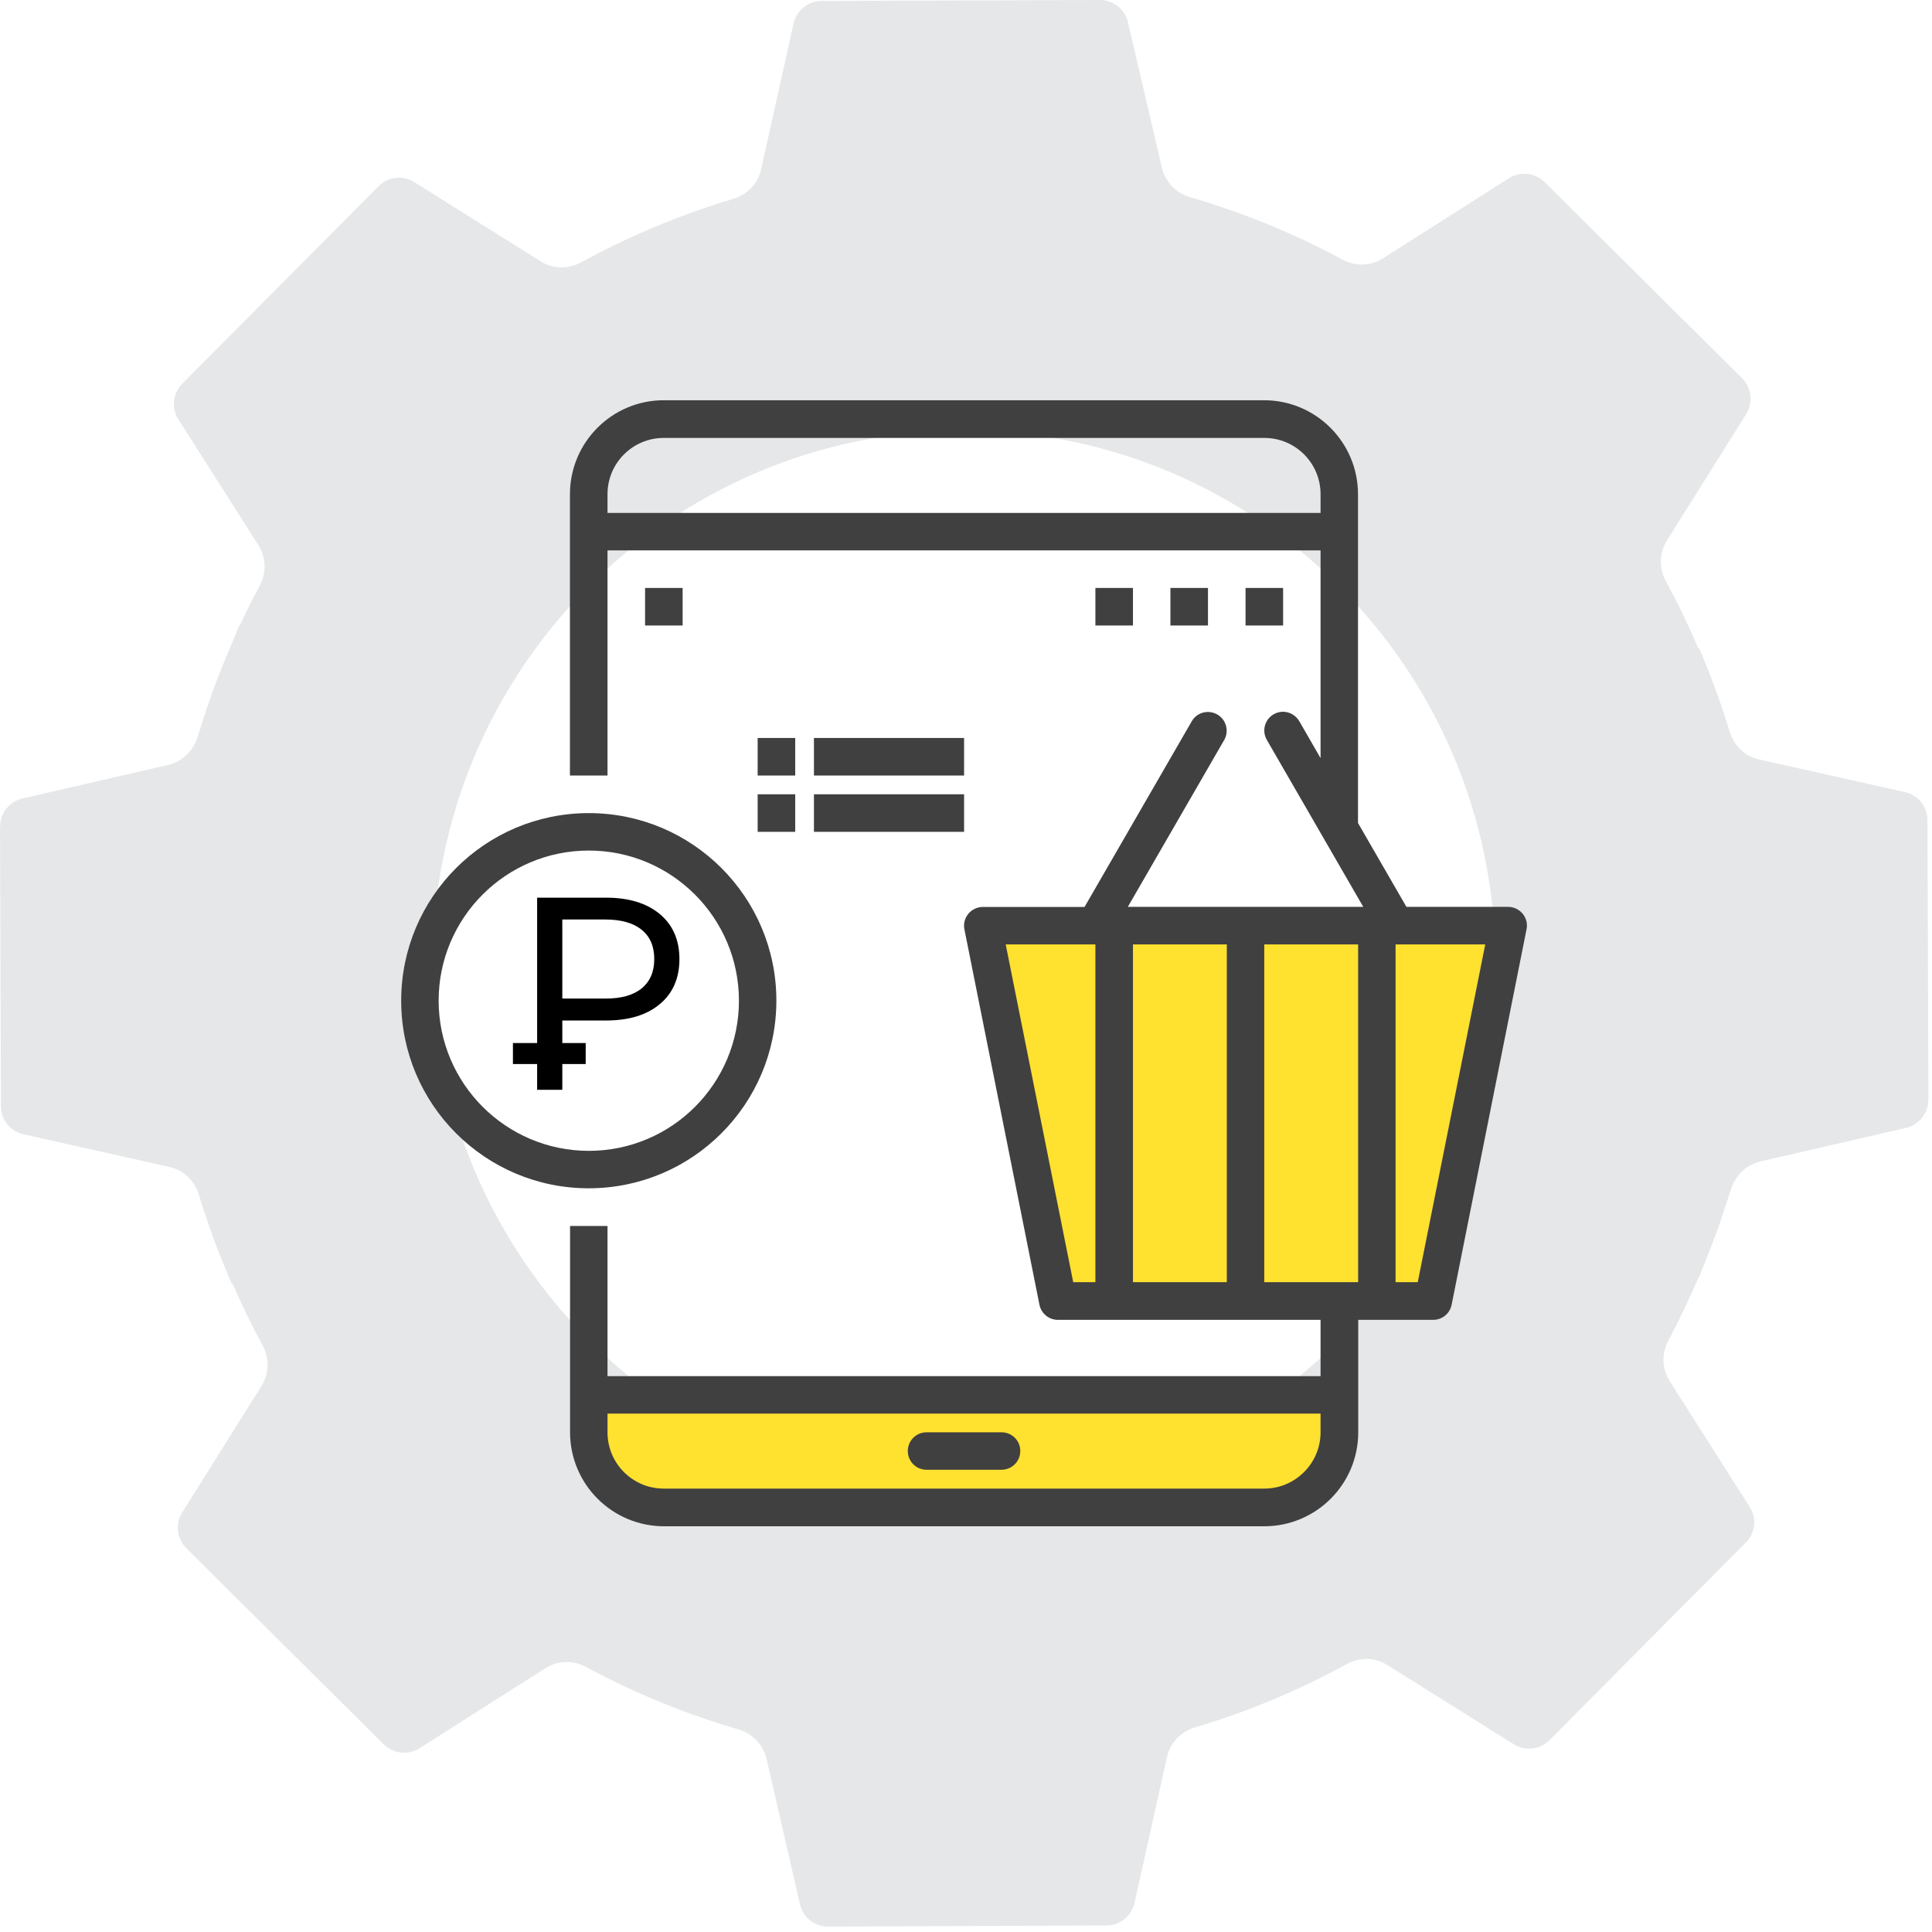
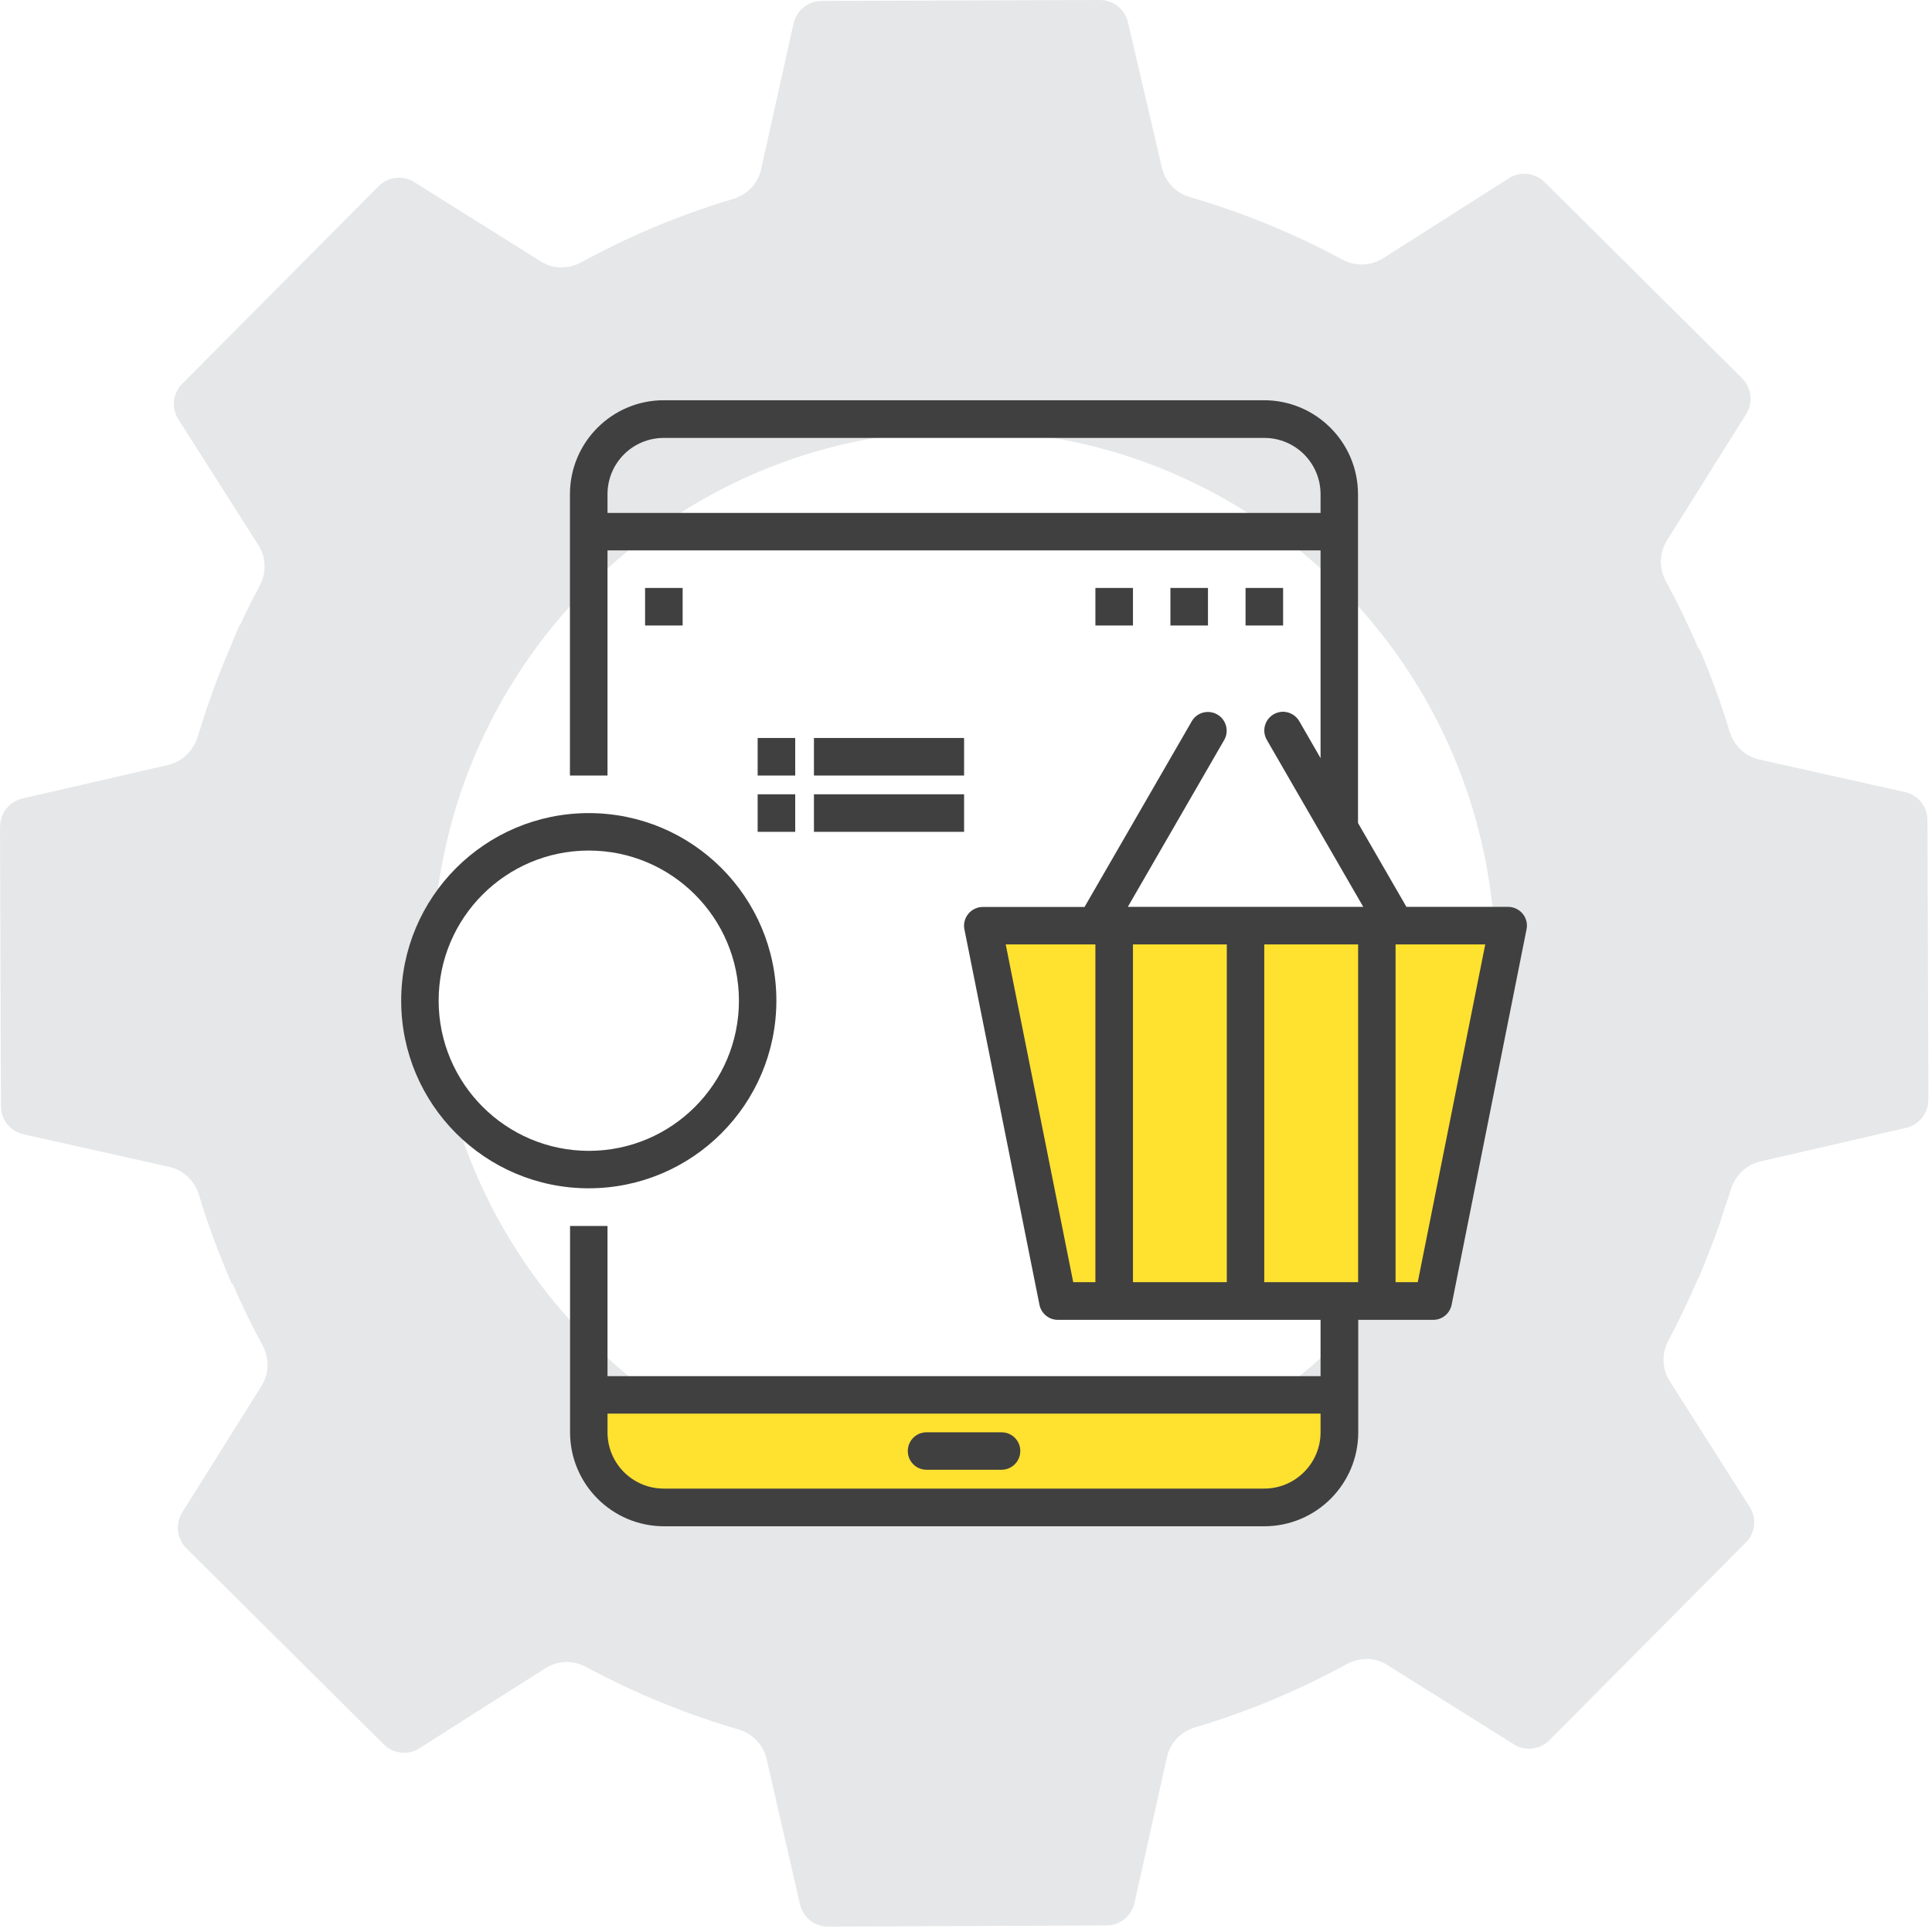
<svg id="icon-purchase" viewBox="0 0 162 162">
-   <path d="M92.79 161.45c1.11 0 2.1-.79 2.34-1.89l2.72-12.22c.26-1.21 1.17-2.13 2.34-2.49 4.38-1.3 8.65-3.08 12.73-5.31 1.08-.59 2.38-.59 3.42.08l10.61 6.65c.94.59 2.19.45 2.98-.36l16.45-16.56c.81-.79.94-2.04.34-2.98L140 115.8c-.66-1.04-.68-2.34-.09-3.42.92-1.72 1.74-3.48 2.51-5.25.01 0 .02-.01.04-.01.1-.24.19-.49.29-.73.17-.42.33-.84.5-1.26.27-.69.54-1.38.79-2.07.2-.56.37-1.13.56-1.7.17-.54.37-1.07.53-1.61.36-1.17 1.28-2.08 2.47-2.36l12.2-2.81a2.417 2.417 0 001.89-2.36v-.06c0-.02.01-.04.01-.06l-.08-23.34c0-1.13-.79-2.1-1.89-2.34l-12.23-2.74c-1.19-.26-2.11-1.17-2.47-2.34-.71-2.35-1.56-4.66-2.53-6.94-.02.01-.05.01-.07.01-.82-1.92-1.73-3.81-2.74-5.66-.59-1.08-.57-2.38.08-3.42l6.65-10.61c.6-.96.45-2.19-.34-3l-16.56-16.45c-.81-.79-2.06-.93-3-.32l-10.57 6.72c-1.02.64-2.32.68-3.4.09-4.1-2.21-8.38-3.95-12.76-5.23a3.382 3.382 0 01-2.36-2.45L94.58 1.87A2.41 2.41 0 0092.22 0L68.88.08c-1.11 0-2.1.79-2.34 1.89l-2.72 12.22c-.26 1.21-1.17 2.13-2.34 2.49-4.38 1.3-8.65 3.08-12.73 5.31-1.08.59-2.38.59-3.42-.08l-10.61-6.65c-.94-.59-2.19-.45-2.98.36L15.29 32.17a2.38 2.38 0 00-.34 2.98l6.72 10.57c.66 1.04.68 2.34.09 3.42-.58 1.08-1.12 2.18-1.64 3.28-.02.01-.03.02-.05.04-.27.59-.5 1.19-.75 1.79-.25.59-.51 1.18-.74 1.77-.26.64-.5 1.29-.74 1.94-.37 1.03-.72 2.07-1.04 3.12-.07.23-.17.46-.23.7-.36 1.17-1.28 2.08-2.47 2.36L1.9 66.95a2.417 2.417 0 00-1.89 2.36v.06c0 .02-.01.04-.01.06l.08 23.34c0 1.13.79 2.1 1.89 2.34l12.24 2.74c1.19.26 2.11 1.17 2.47 2.34.76 2.52 1.69 5 2.75 7.45.03 0 .06.01.08.02.76 1.74 1.58 3.45 2.5 5.13.59 1.08.57 2.38-.08 3.42l-6.65 10.61c-.6.96-.45 2.19.34 3l16.56 16.45c.81.79 2.06.93 3 .32l10.57-6.72c1.02-.64 2.32-.68 3.4-.09 4.1 2.21 8.38 3.95 12.76 5.23 1.17.34 2.08 1.27 2.36 2.45l2.81 12.22a2.41 2.41 0 002.36 1.87l23.35-.1zm-56.5-80.68c0-24.64 19.98-44.68 44.55-44.68 24.57 0 44.55 20.04 44.55 44.68 0 24.63-19.98 44.68-44.55 44.68-24.57 0-44.55-20.05-44.55-44.68z" fill="#E6E7E8" />
-   <path fill="#FFE130" d="M82.93 77.11l6.3 32.33 31.55-.68 5.72-30.46zM50.29 117.89h60.89v7.55H50.29z" />
-   <path fill="#404041" d="M104.44 49.3h3.15v3.15h-3.15zM98.14 49.3h3.15v3.15h-3.15zM91.85 49.3H95v3.15h-3.15zM54.09 49.3h3.15v3.15h-3.15zM83.98 120.1h-6.29c-.87 0-1.57.7-1.57 1.57 0 .87.7 1.57 1.57 1.57h6.29c.87 0 1.57-.7 1.57-1.57.01-.87-.7-1.57-1.57-1.57z" />
-   <path d="M127.68 76.62c-.3-.36-.75-.58-1.22-.58h-8.53l-4.06-7.03V41.43a7.885 7.885 0 00-7.87-7.87H55.66c-4.34 0-7.86 3.52-7.87 7.87v23.6h3.15V46.15h59.79v17.42l-1.78-3.09c-.28-.49-.8-.79-1.36-.8-.56 0-1.09.3-1.37.79-.28.49-.28 1.09.01 1.58l8.08 13.99H94.57l8.08-13.99c.43-.75.17-1.71-.58-2.14-.75-.43-1.71-.18-2.14.57l-8.99 15.57h-8.53c-.47 0-.92.21-1.22.58-.3.37-.42.85-.32 1.31l6.29 31.47c.15.73.79 1.26 1.54 1.26h22.03v4.72H50.94V102.8H47.8v17.31a7.885 7.885 0 007.87 7.87h50.35a7.885 7.885 0 007.87-7.87v-9.44h6.29c.75 0 1.39-.53 1.54-1.26L128 77.93c.1-.46-.02-.94-.32-1.31zM50.94 43.01v-1.57c0-2.61 2.11-4.72 4.72-4.72h50.35c2.61 0 4.72 2.11 4.72 4.72v1.57H50.94zm55.07 81.81H55.66c-2.61 0-4.72-2.11-4.72-4.72v-1.57h59.79v1.57c0 2.6-2.12 4.72-4.72 4.72zm0-45.63h7.87v28.32h-7.87V79.19zm-3.15 28.32H95V79.19h7.87v28.32h-.01zM84.33 79.19h7.52v28.32h-1.86l-5.66-28.32zm34.55 28.32h-1.86V79.19h7.52l-5.66 28.32z" fill="#404041" />
-   <path d="M65.1 83.91c0-8.69-7.04-15.73-15.73-15.73-8.69 0-15.73 7.04-15.73 15.73 0 8.69 7.04 15.73 15.73 15.73 8.69-.01 15.72-7.04 15.73-15.73zm-28.32 0c0-6.95 5.64-12.59 12.59-12.59s12.59 5.64 12.59 12.59S56.33 96.5 49.37 96.5c-6.95-.01-12.58-5.64-12.59-12.59zM63.53 61.88h3.15v3.15h-3.15zM68.25 61.88h12.59v3.15H68.25zM63.53 66.6h3.15v3.15h-3.15zM68.25 66.6h12.59v3.15H68.25z" fill="#404041" />
-   <path d="M55.32 76.64c1.1.92 1.65 2.18 1.65 3.78 0 1.6-.55 2.87-1.65 3.78-1.1.92-2.6 1.37-4.52 1.37h-3.65v5.81h-2.11V75.27h5.77c1.91 0 3.41.46 4.51 1.37zm-1.52 6.24c.7-.57 1.06-1.39 1.06-2.46s-.35-1.89-1.06-2.46c-.7-.57-1.72-.86-3.06-.86h-3.59v6.63h3.59c1.34.01 2.36-.28 3.06-.85z" />
-   <path d="M43.01 87.46h6.1v1.76h-6.1z" />
+   <path d="M92.79 161.45c1.11 0 2.1-.79 2.34-1.89l2.72-12.22c.26-1.21 1.17-2.13 2.34-2.49 4.38-1.3 8.65-3.08 12.73-5.31 1.08-.59 2.38-.59 3.42.08l10.61 6.65c.94.59 2.19.45 2.98-.36l16.45-16.56c.81-.79.94-2.04.34-2.98L140 115.8c-.66-1.04-.68-2.34-.09-3.42.92-1.72 1.74-3.48 2.51-5.25.01 0 .02-.01.04-.01.1-.24.19-.49.29-.73.17-.42.33-.84.5-1.26.27-.69.54-1.38.79-2.07.2-.56.37-1.13.56-1.7.17-.54.37-1.07.53-1.61.36-1.17 1.28-2.08 2.47-2.36l12.2-2.81a2.417 2.417 0 001.89-2.36v-.06c0-.02.01-.04.01-.06l-.08-23.34c0-1.13-.79-2.1-1.89-2.34l-12.23-2.74c-1.19-.26-2.11-1.17-2.47-2.34-.71-2.35-1.56-4.66-2.53-6.94-.02.01-.05.01-.07.01-.82-1.92-1.73-3.81-2.74-5.66-.59-1.08-.57-2.38.08-3.42l6.65-10.61c.6-.96.45-2.19-.34-3l-16.56-16.45c-.81-.79-2.06-.93-3-.32l-10.57 6.72c-1.02.64-2.32.68-3.4.09-4.1-2.21-8.38-3.95-12.76-5.23a3.382 3.382 0 01-2.36-2.45L94.58 1.87A2.41 2.41 0 0092.22 0L68.88.08c-1.11 0-2.1.79-2.34 1.89l-2.72 12.22c-.26 1.21-1.17 2.13-2.34 2.49-4.38 1.3-8.65 3.08-12.73 5.31-1.08.59-2.38.59-3.42-.08l-10.61-6.65c-.94-.59-2.19-.45-2.98.36L15.29 32.17a2.38 2.38 0 00-.34 2.98l6.72 10.57c.66 1.04.68 2.34.09 3.42-.58 1.08-1.12 2.18-1.64 3.28-.02.01-.03.02-.05.04-.27.59-.5 1.19-.75 1.79-.25.59-.51 1.18-.74 1.77-.26.64-.5 1.29-.74 1.94-.37 1.03-.72 2.07-1.04 3.12-.07.23-.17.46-.23.7-.36 1.17-1.28 2.08-2.47 2.36L1.9 66.95a2.417 2.417 0 00-1.89 2.36v.06c0 .02-.01.04-.01.06l.08 23.34c0 1.13.79 2.1 1.89 2.34l12.24 2.74c1.19.26 2.11 1.17 2.47 2.34.76 2.52 1.69 5 2.75 7.45.03 0 .06.01.08.02.76 1.74 1.58 3.45 2.5 5.13.59 1.08.57 2.38-.08 3.42l-6.65 10.61c-.6.96-.45 2.19.34 3l16.56 16.45c.81.79 2.06.93 3 .32l10.57-6.72c1.02-.64 2.32-.68 3.4-.09 4.1 2.21 8.38 3.95 12.76 5.23 1.17.34 2.08 1.27 2.36 2.45l2.81 12.22a2.41 2.41 0 002.36 1.87l23.35-.1zm-56.5-80.68c0-24.64 19.98-44.68 44.55-44.68 24.57 0 44.55 20.04 44.55 44.68 0 24.63-19.98 44.68-44.55 44.68-24.57 0-44.55-20.05-44.55-44.68z" fill="#E6E7E8">
+ </path>
+   <path fill="#FFE130" d="M82.93 77.11l6.3 32.33 31.55-.68 5.72-30.46zM50.29 117.89h60.89v7.55H50.29z">
+ </path>
+   <path fill="#404041" d="M104.44 49.3h3.15v3.15h-3.15zM98.14 49.3h3.15v3.15h-3.15zM91.85 49.3H95v3.15h-3.15zM54.09 49.3h3.15v3.15h-3.15zM83.98 120.1h-6.29c-.87 0-1.57.7-1.57 1.57 0 .87.7 1.57 1.57 1.57h6.29c.87 0 1.57-.7 1.57-1.57.01-.87-.7-1.57-1.57-1.57z">
+ </path>
+   <path d="M127.68 76.62c-.3-.36-.75-.58-1.22-.58h-8.53l-4.06-7.03V41.43a7.885 7.885 0 00-7.87-7.87H55.66c-4.34 0-7.86 3.52-7.87 7.87v23.6h3.15V46.15h59.79v17.42l-1.78-3.09c-.28-.49-.8-.79-1.36-.8-.56 0-1.09.3-1.37.79-.28.49-.28 1.09.01 1.58l8.08 13.99H94.57l8.08-13.99c.43-.75.17-1.71-.58-2.14-.75-.43-1.71-.18-2.14.57l-8.99 15.57h-8.53c-.47 0-.92.21-1.22.58-.3.37-.42.85-.32 1.31l6.29 31.47c.15.73.79 1.26 1.54 1.26h22.03v4.72H50.94V102.8H47.8v17.31a7.885 7.885 0 007.87 7.87h50.35a7.885 7.885 0 007.87-7.87v-9.44h6.29c.75 0 1.39-.53 1.54-1.26L128 77.93c.1-.46-.02-.94-.32-1.31zM50.94 43.01v-1.57c0-2.61 2.11-4.72 4.72-4.72h50.35c2.61 0 4.72 2.11 4.72 4.72v1.57H50.94zm55.07 81.81H55.66c-2.61 0-4.72-2.11-4.72-4.72v-1.57h59.79v1.57c0 2.6-2.12 4.72-4.72 4.72zm0-45.63h7.87v28.32h-7.87V79.19zm-3.15 28.32H95V79.19h7.87v28.32h-.01zM84.33 79.19h7.52v28.32h-1.86l-5.66-28.32zm34.55 28.32h-1.86V79.19h7.52l-5.66 28.32z" fill="#404041">
+ </path>
+   <path d="M65.1 83.91c0-8.69-7.04-15.73-15.73-15.73-8.69 0-15.73 7.04-15.73 15.73 0 8.69 7.04 15.73 15.73 15.73 8.69-.01 15.72-7.04 15.73-15.73zm-28.32 0c0-6.95 5.64-12.59 12.59-12.59s12.59 5.64 12.59 12.59S56.33 96.5 49.37 96.5c-6.95-.01-12.58-5.64-12.59-12.59zM63.53 61.88h3.15v3.15h-3.15zM68.25 61.88h12.59v3.15H68.25zM63.53 66.6h3.15v3.15h-3.15zM68.25 66.6h12.59v3.15H68.25z" fill="#404041">
+ </path>
</svg>
